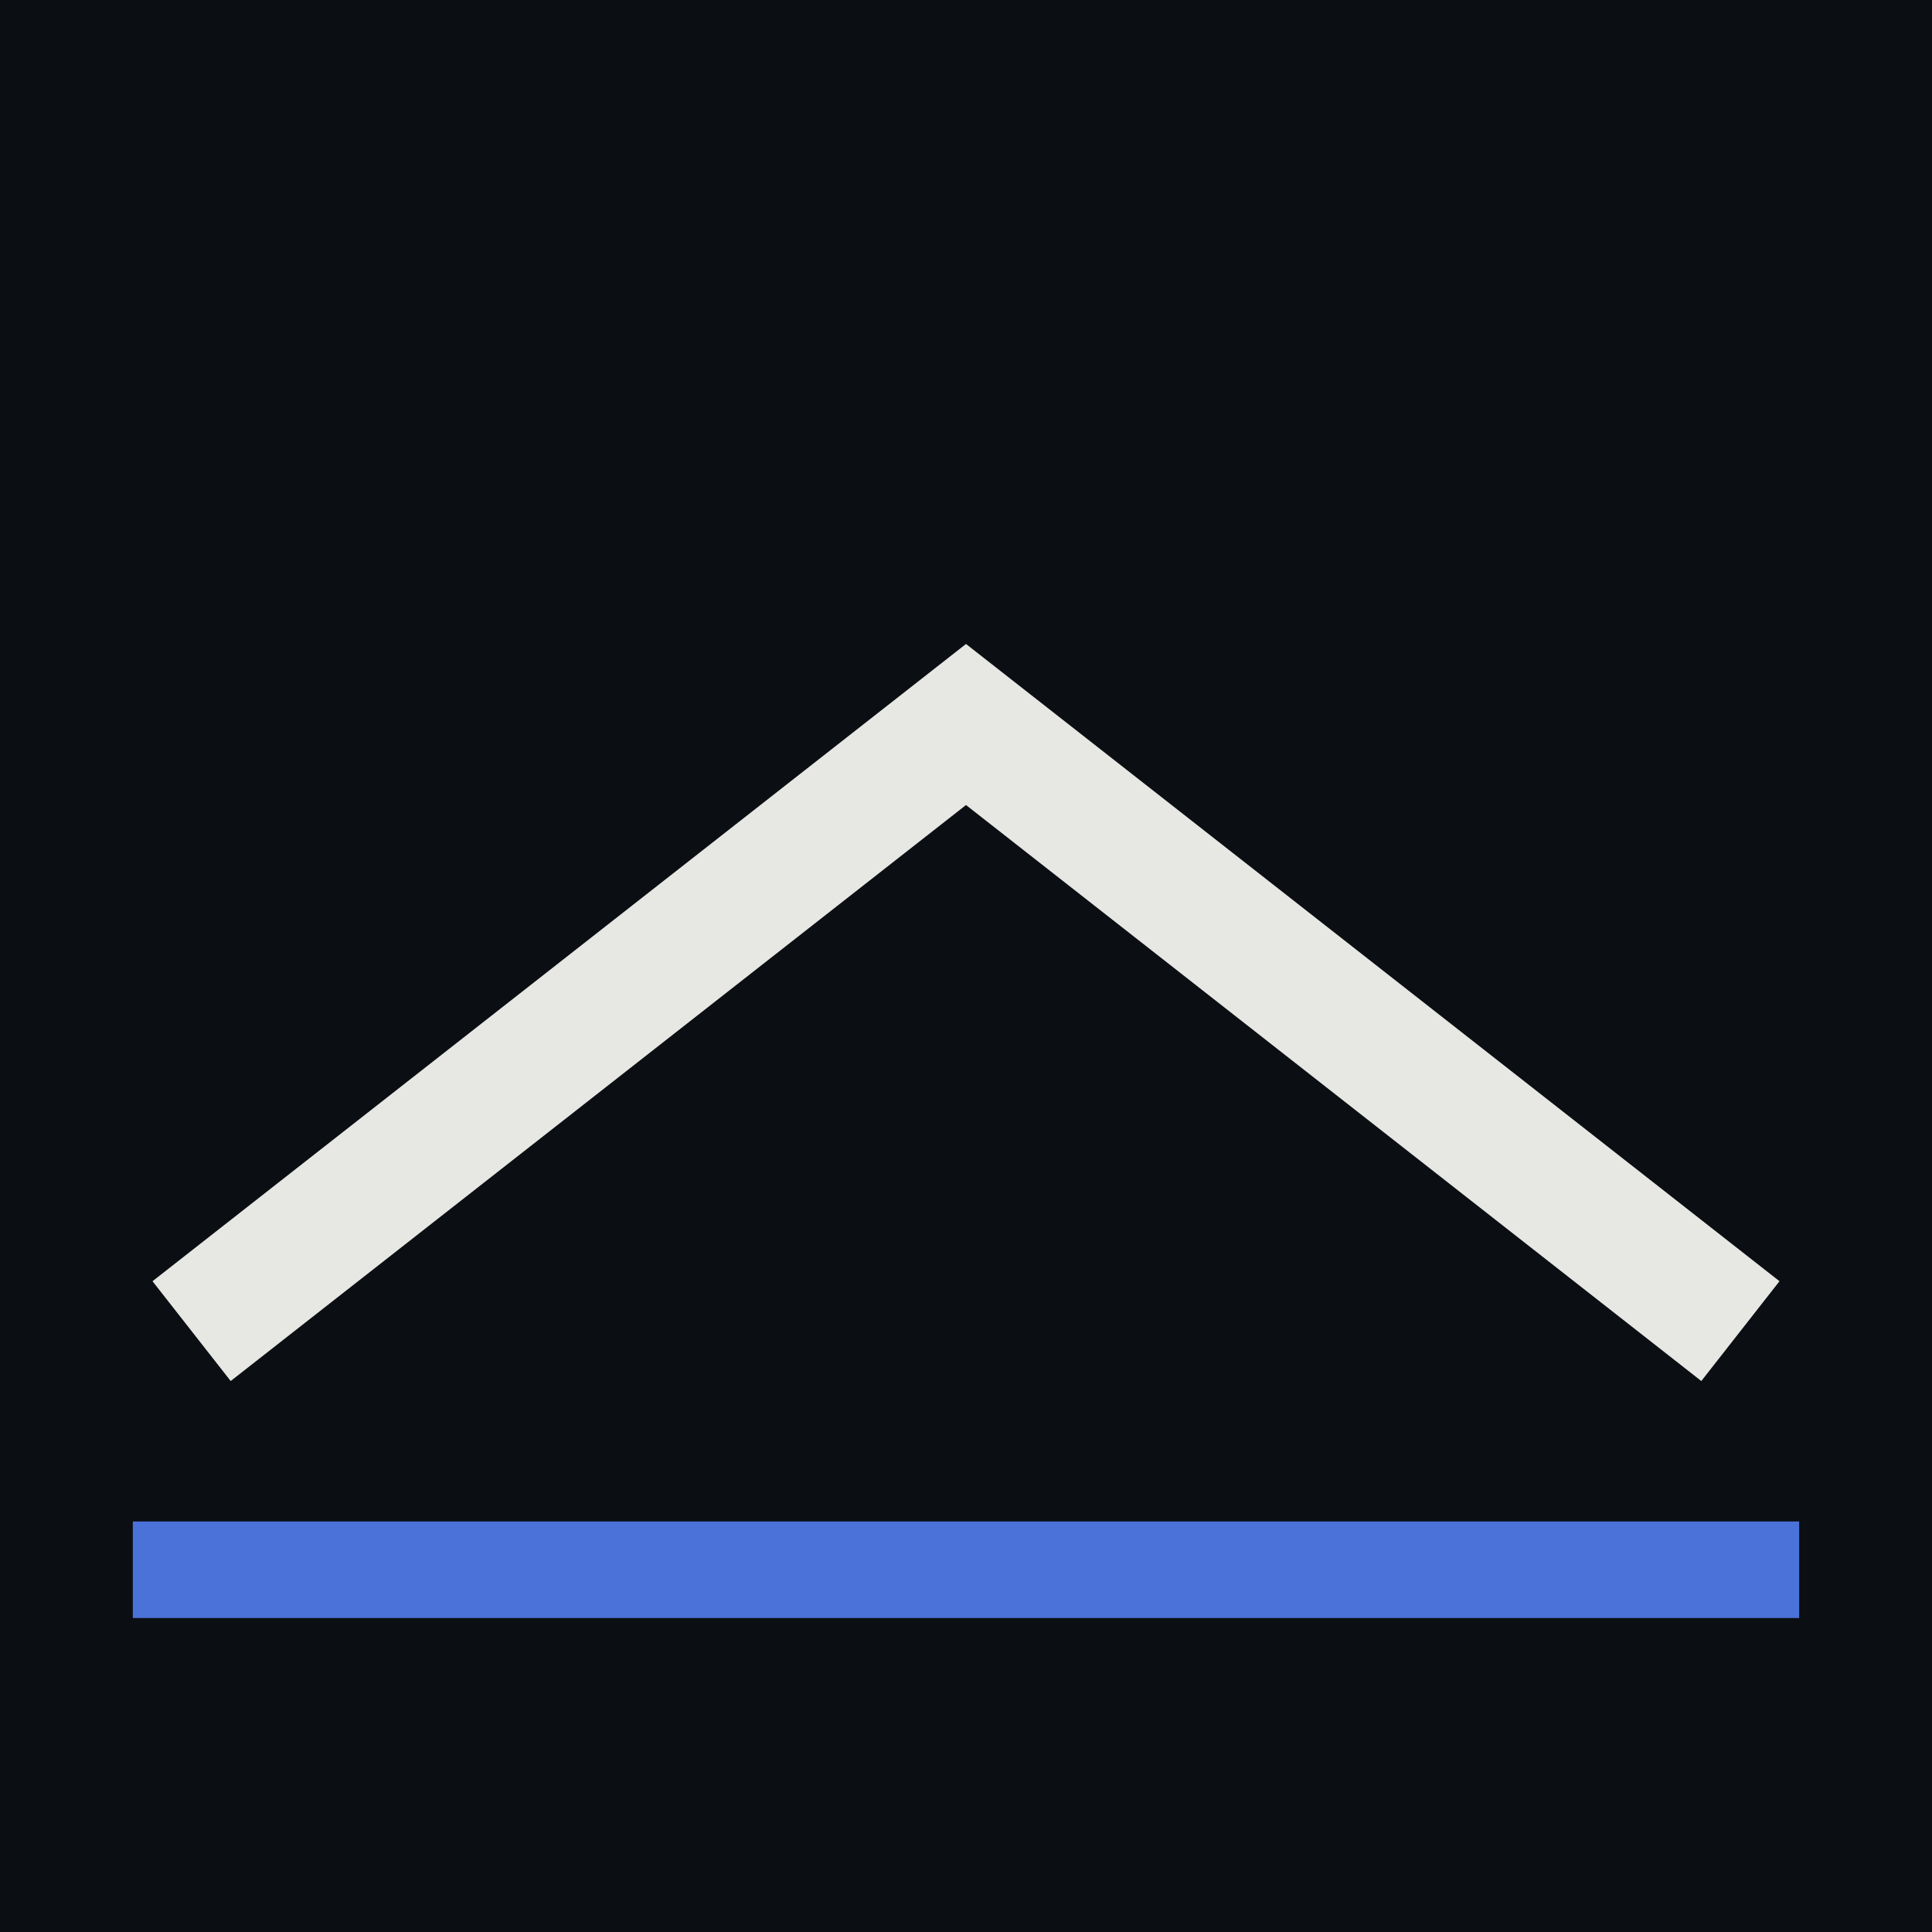
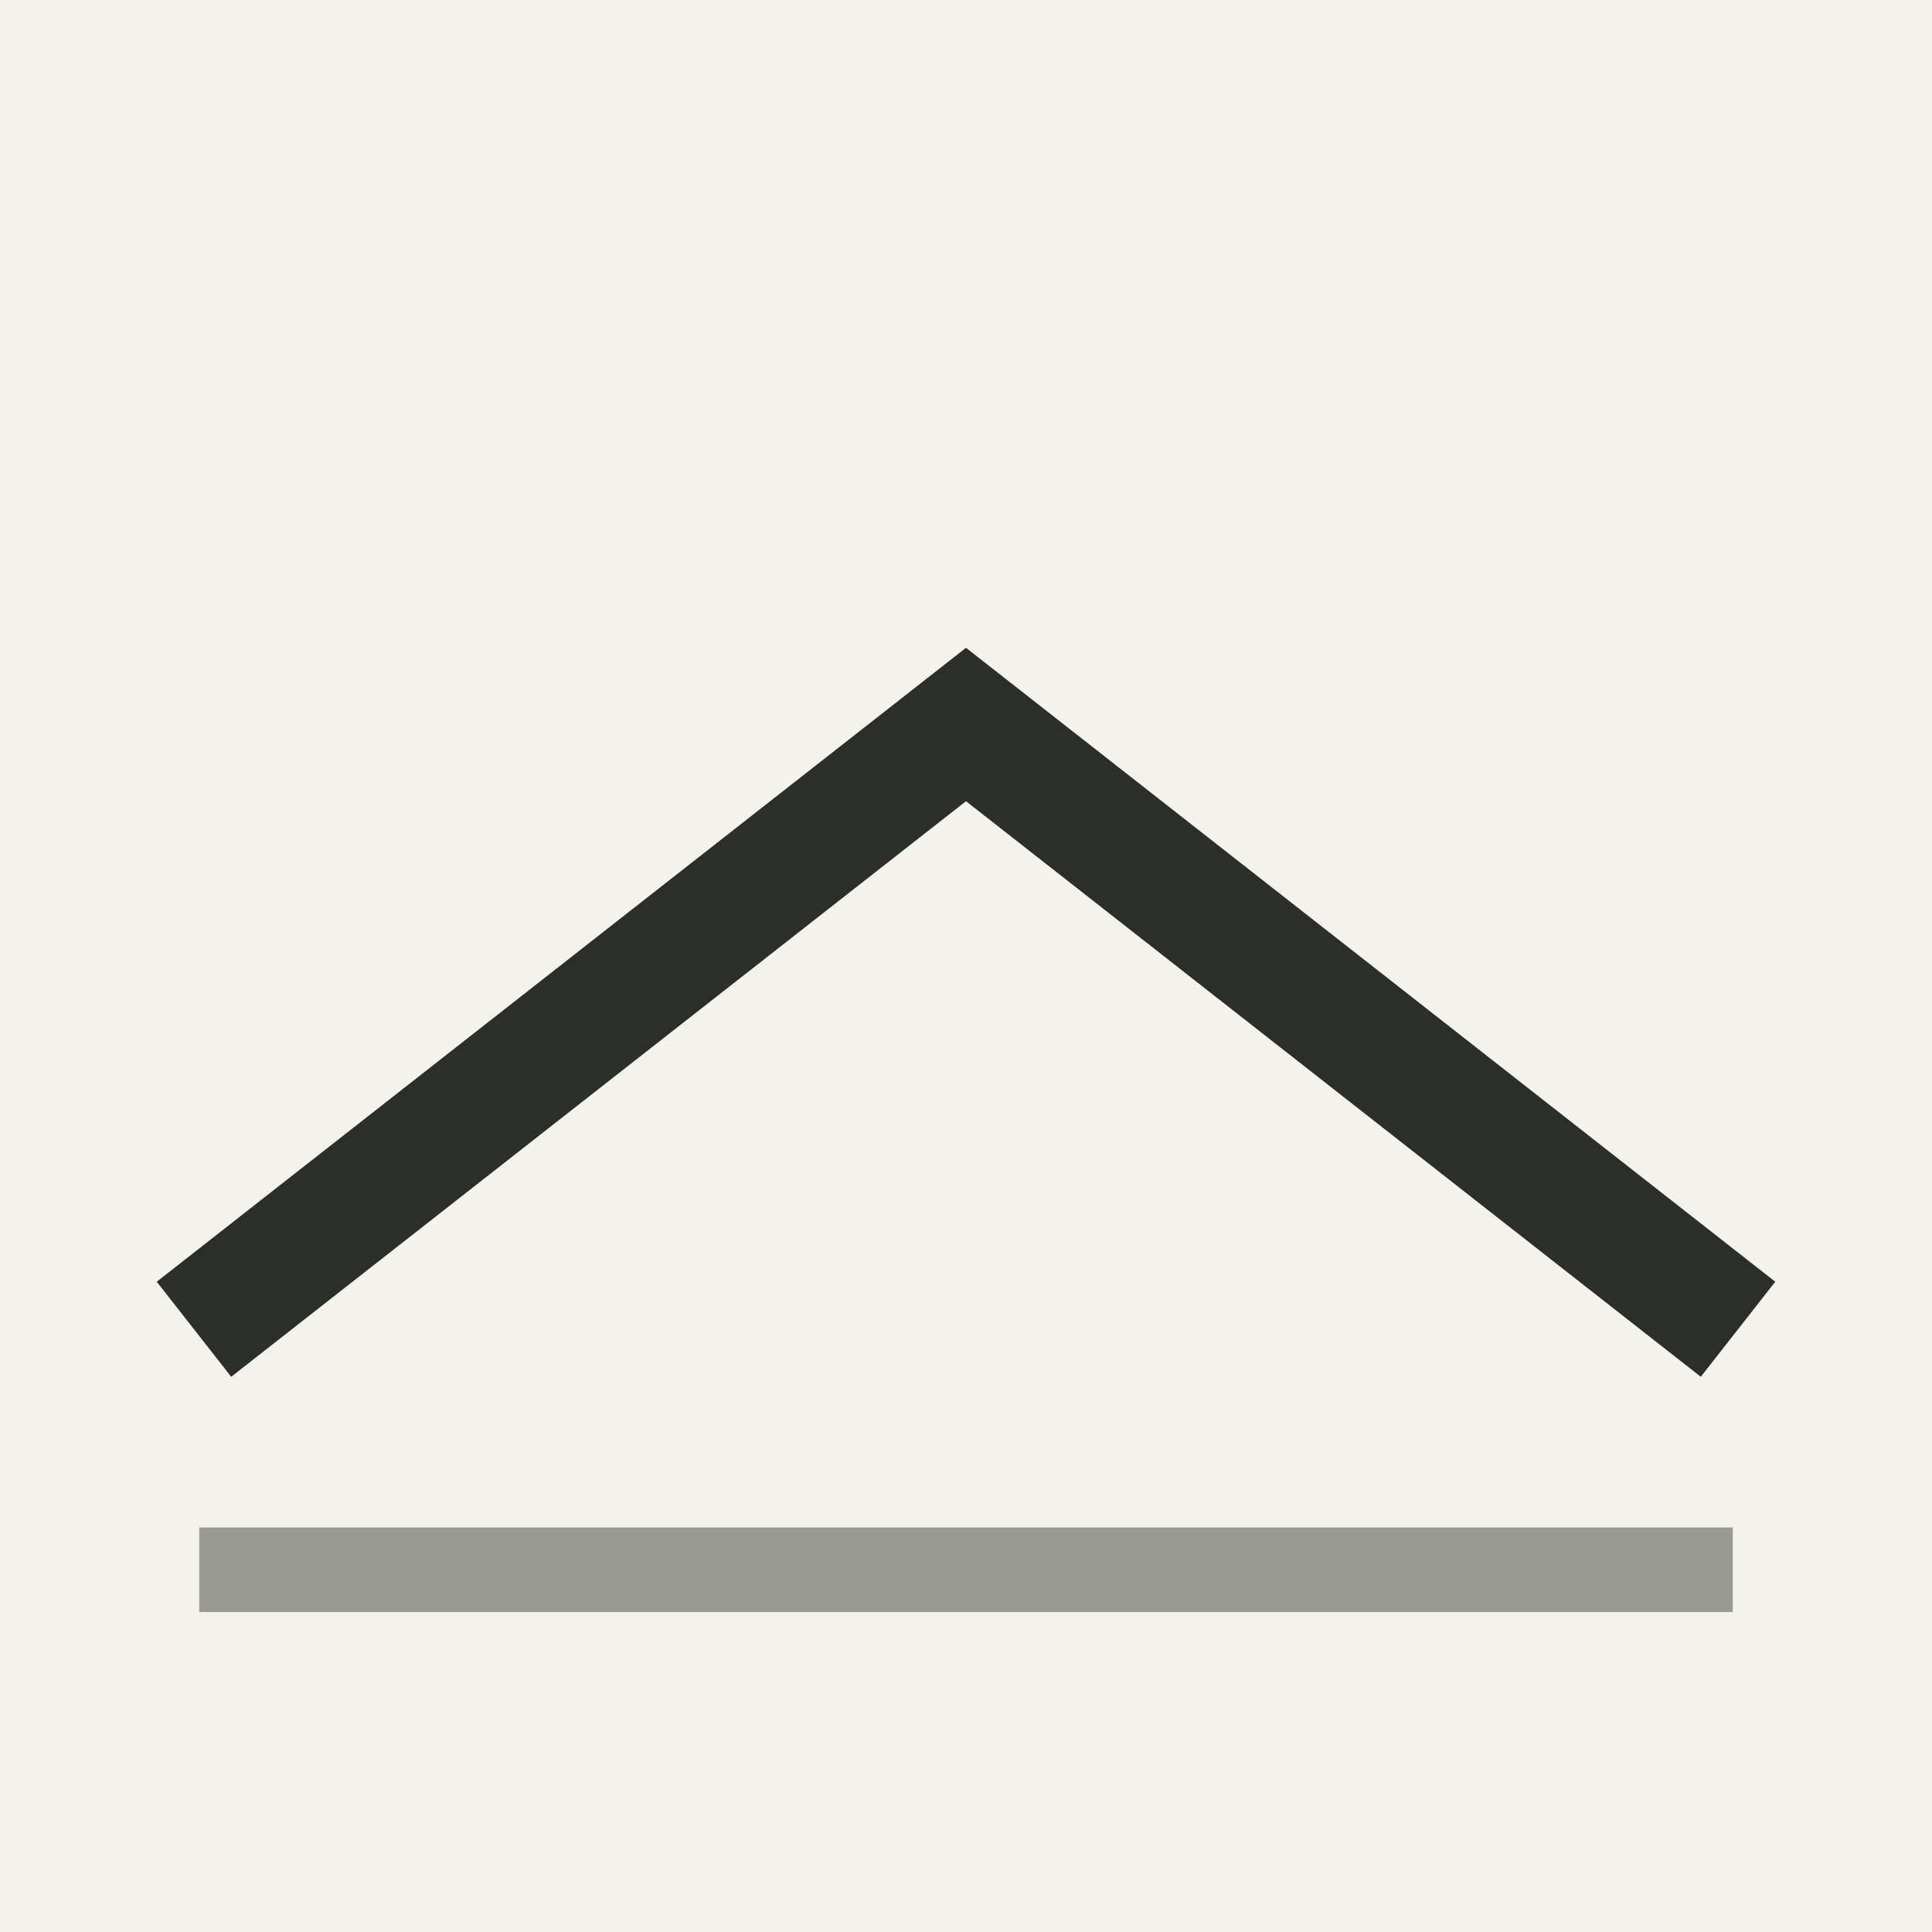
<svg xmlns="http://www.w3.org/2000/svg" viewBox="0 0 32 32">
-   <rect width="32" height="32" fill="#0B0E12" />
-   <path d="M4 21.4 16 12 28 21.4" fill="none" stroke="#E7E7E4" stroke-width="2.1" stroke-linecap="square" stroke-linejoin="miter" />
-   <path d="M3 26h26" stroke="#4A72D8" stroke-width="1.6" stroke-linecap="square" />
+   <rect width="32" height="32" fill="#F4F2ED" />
+   <path d="M4 21.4 16 12 28 21.4" fill="none" stroke="#2C2E2B" stroke-width="2" stroke-linecap="square" stroke-linejoin="miter" />
+   <path d="M4 26h24" stroke="#2C2E2B" stroke-width="1.4" stroke-linecap="square" opacity=".45" />
</svg>
